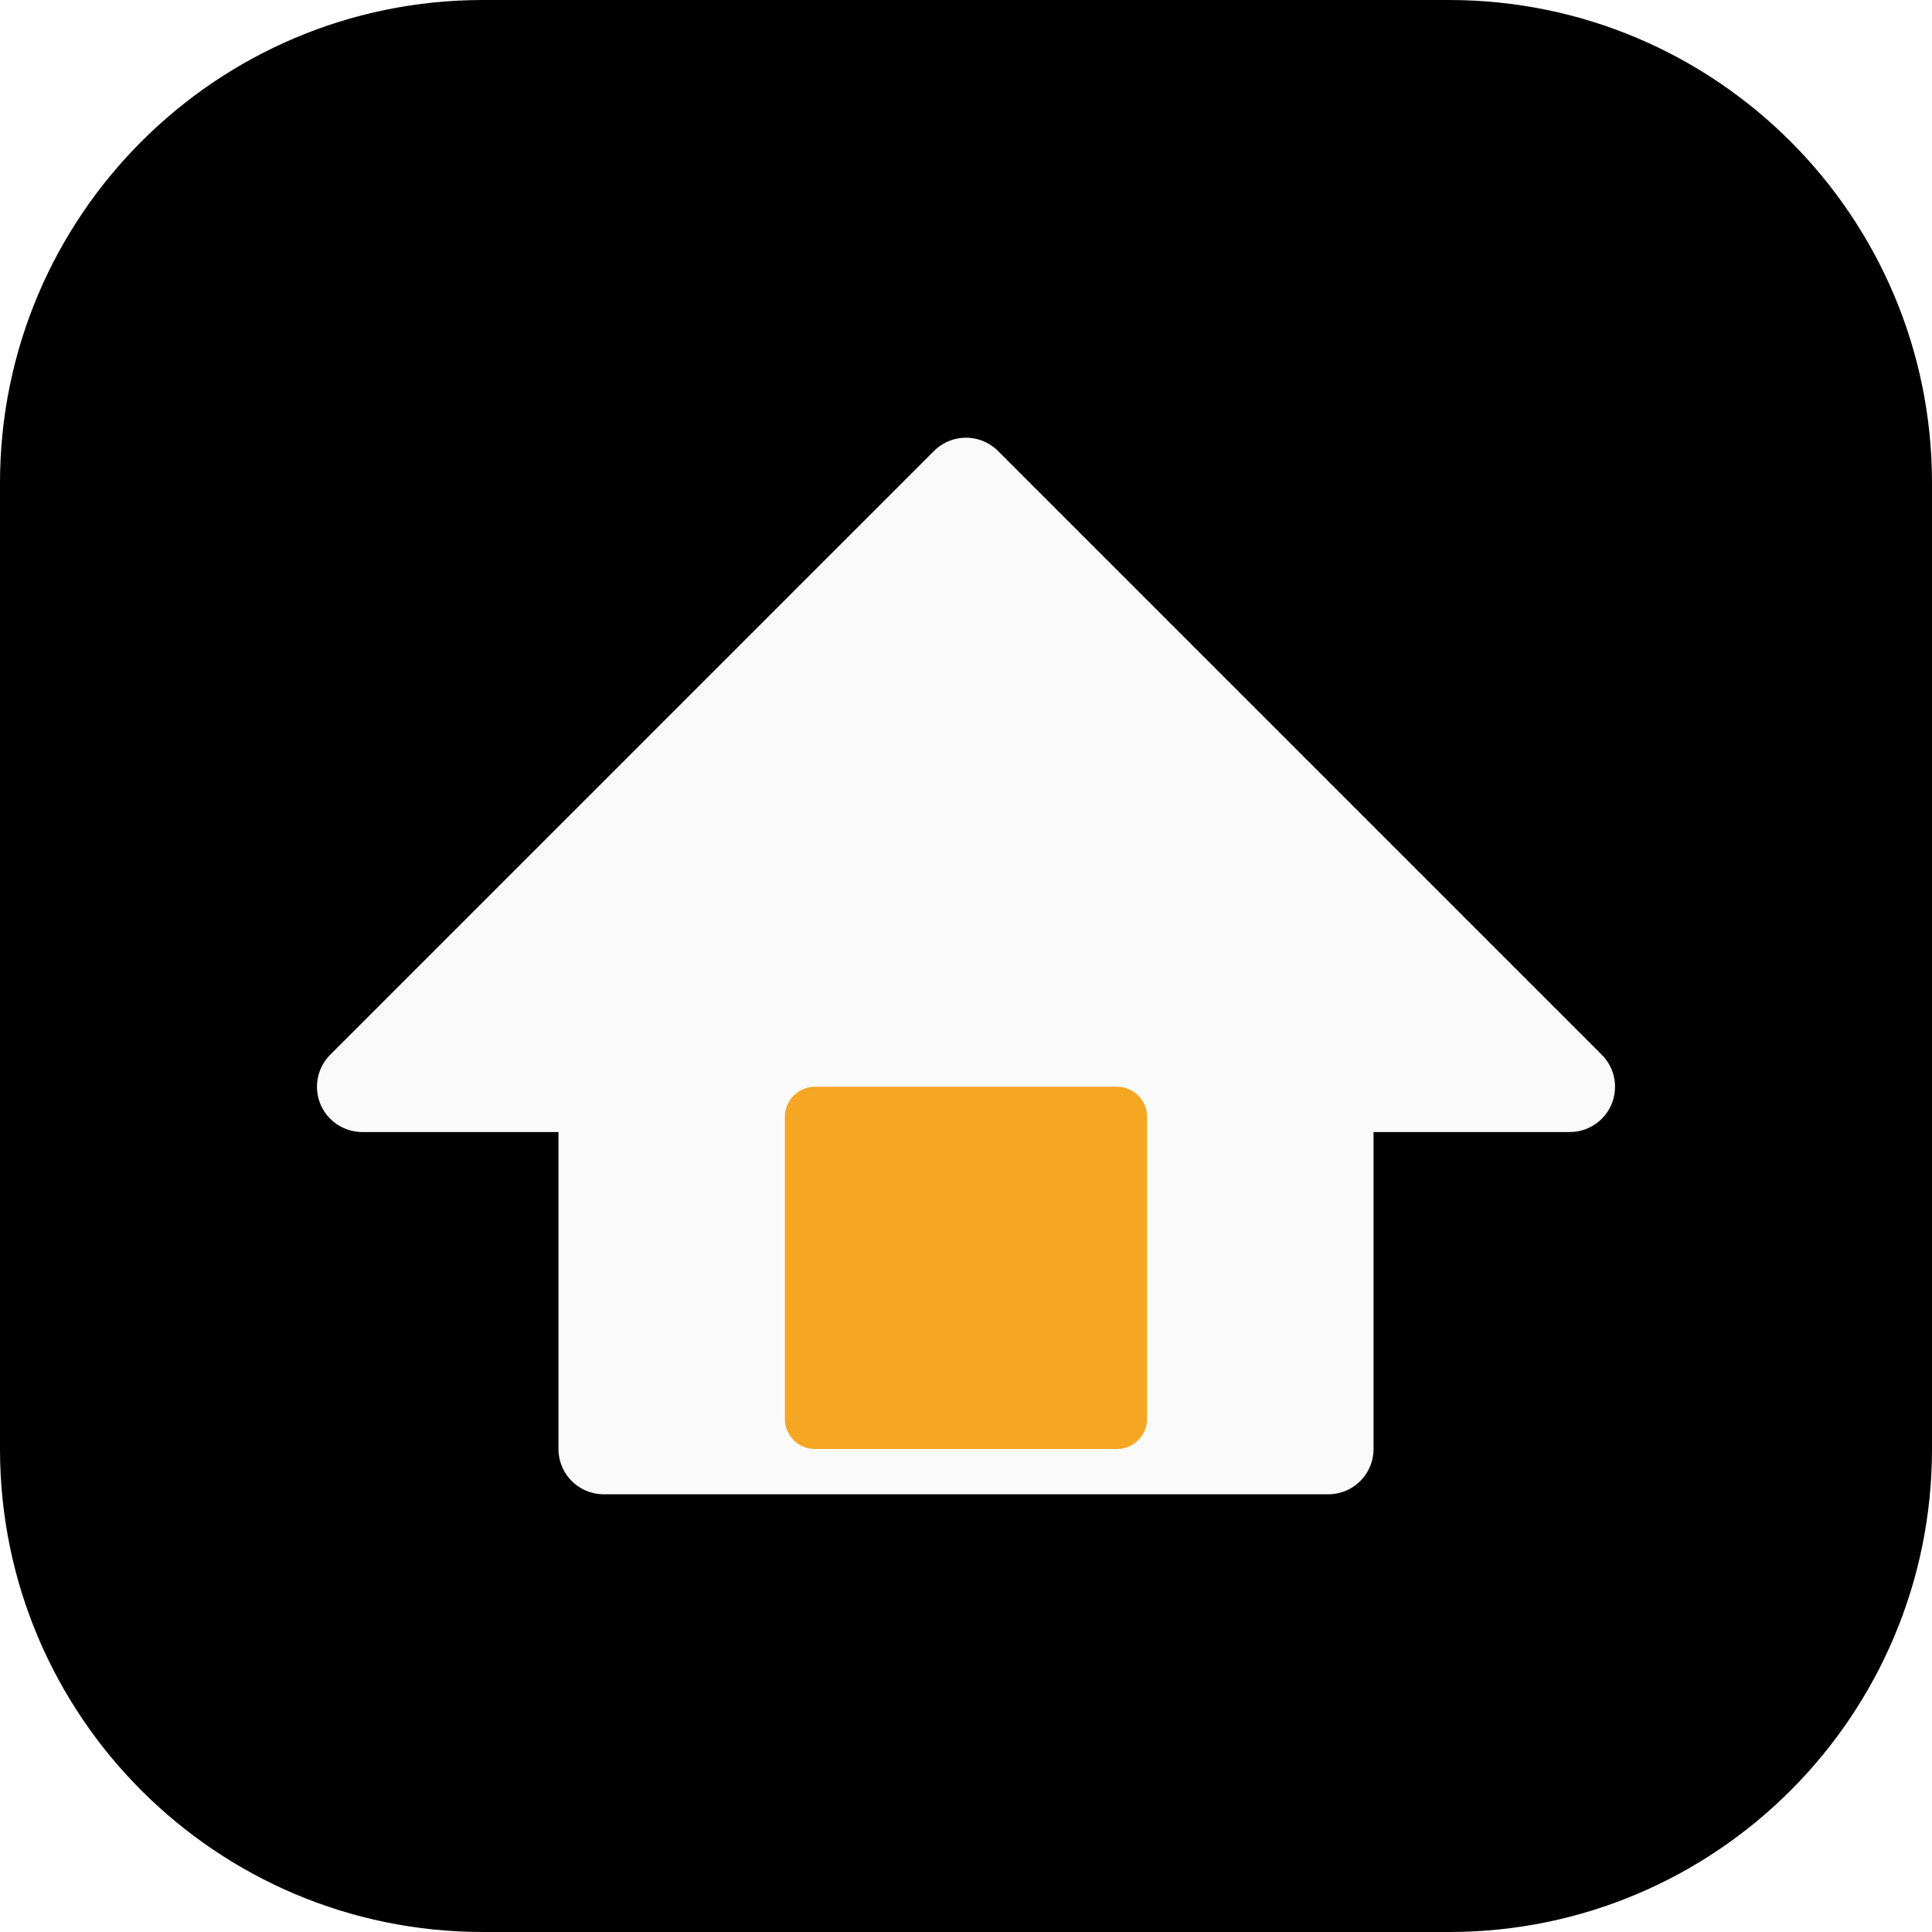
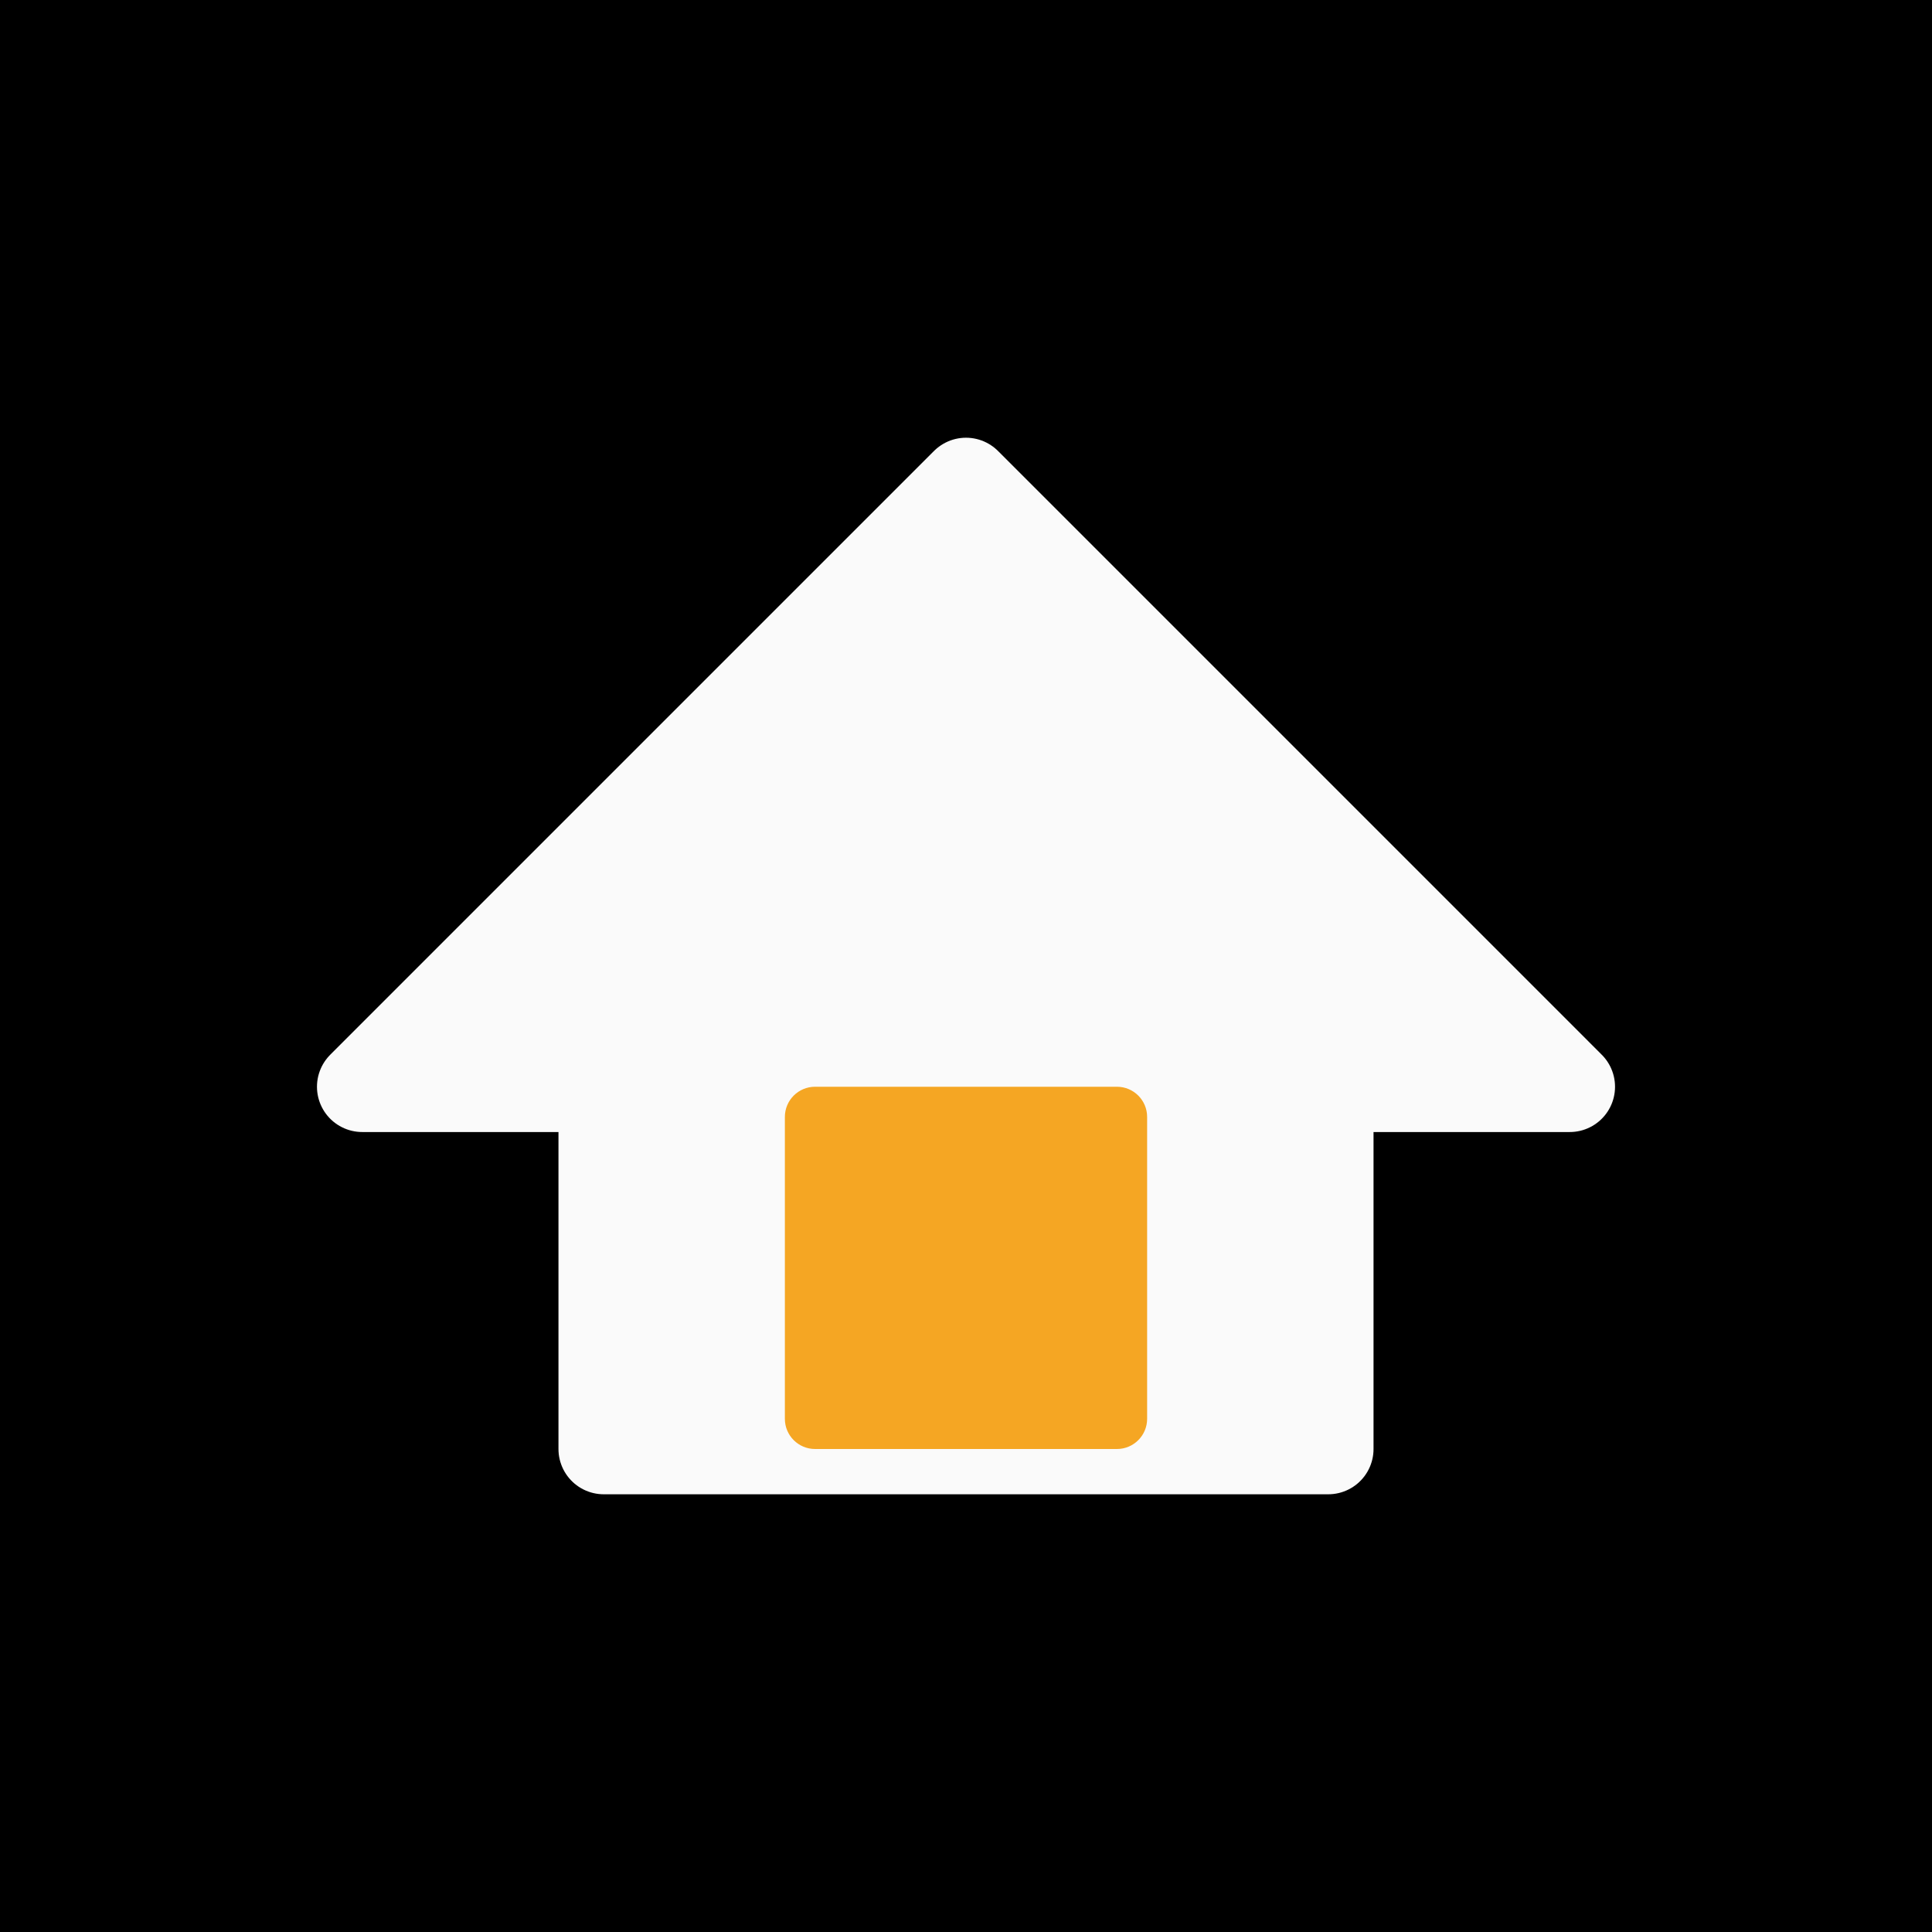
<svg xmlns="http://www.w3.org/2000/svg" viewBox="0 0 32 32" fill="none">
-   <rect width="32" height="32" rx="8" fill="#000" />
+   <rect width="32" height="32" fill="#000" />
  <path d="M16 8L6 18h4v6h12v-6h4L16 8z" fill="#FAFAFA" stroke="#FAFAFA" stroke-width="1.5" stroke-linejoin="round" />
  <rect x="13" y="18" width="6" height="6" rx="0.5" fill="#F5A623" />
</svg>
